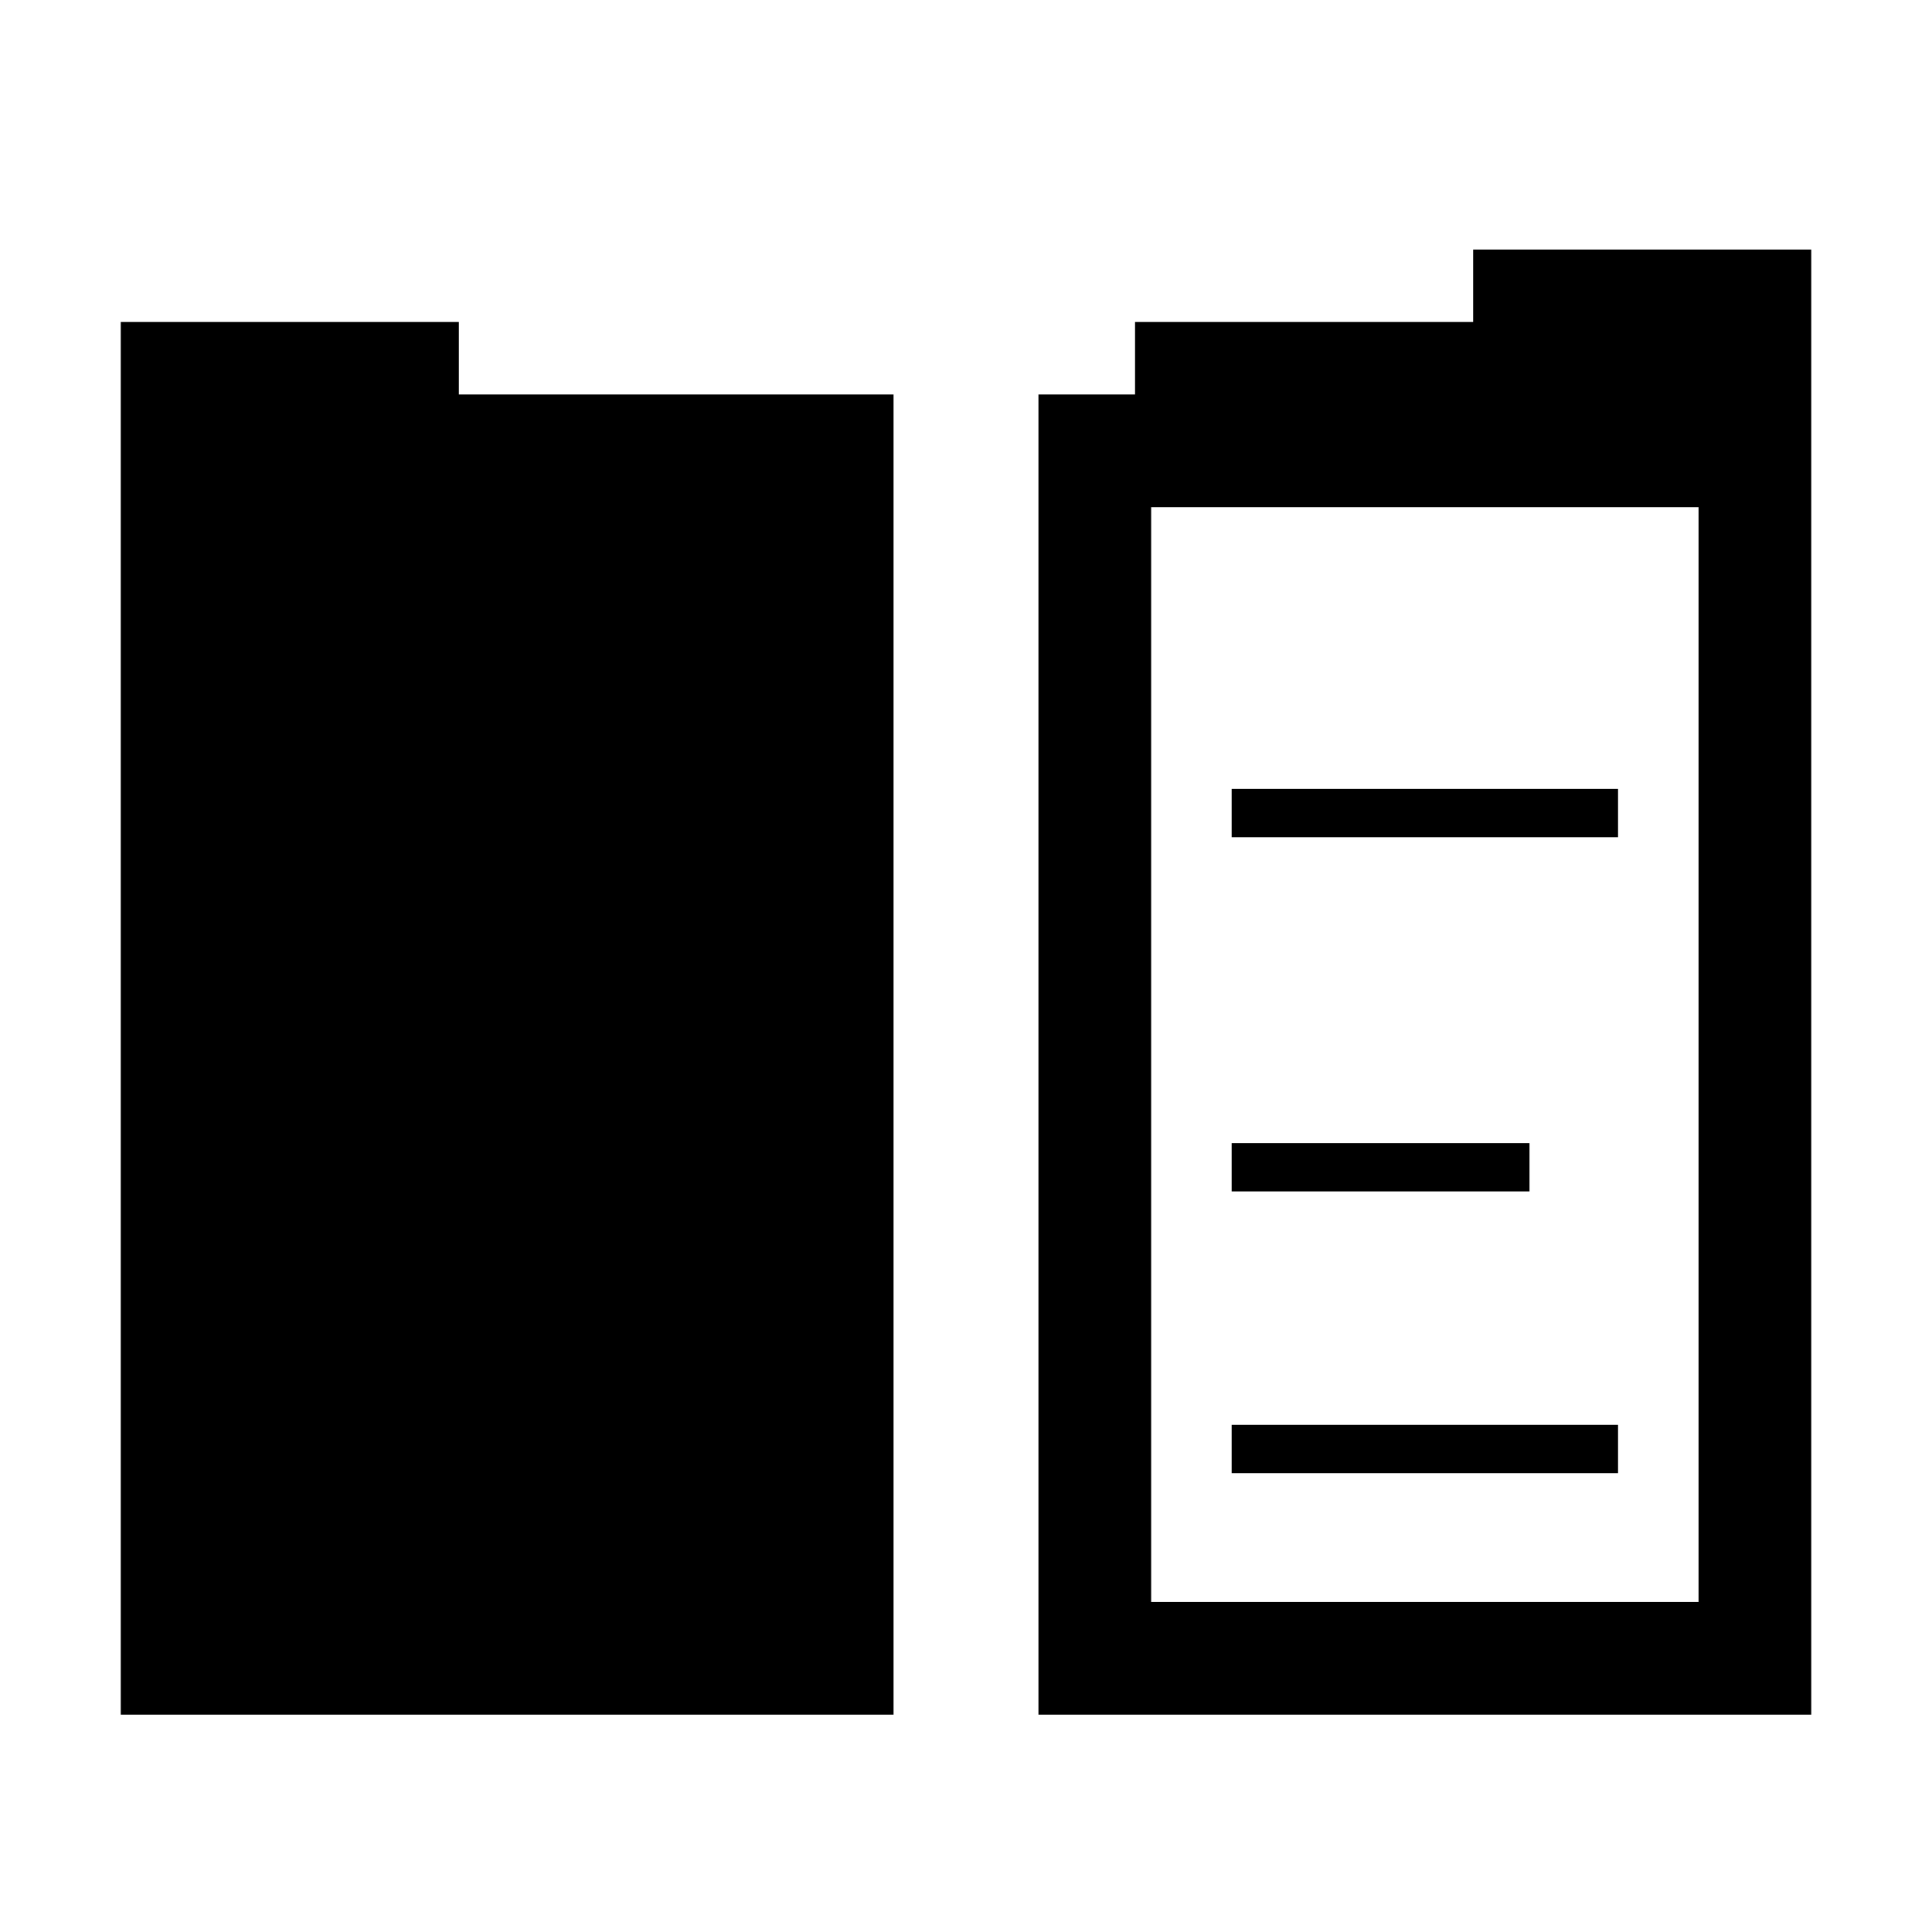
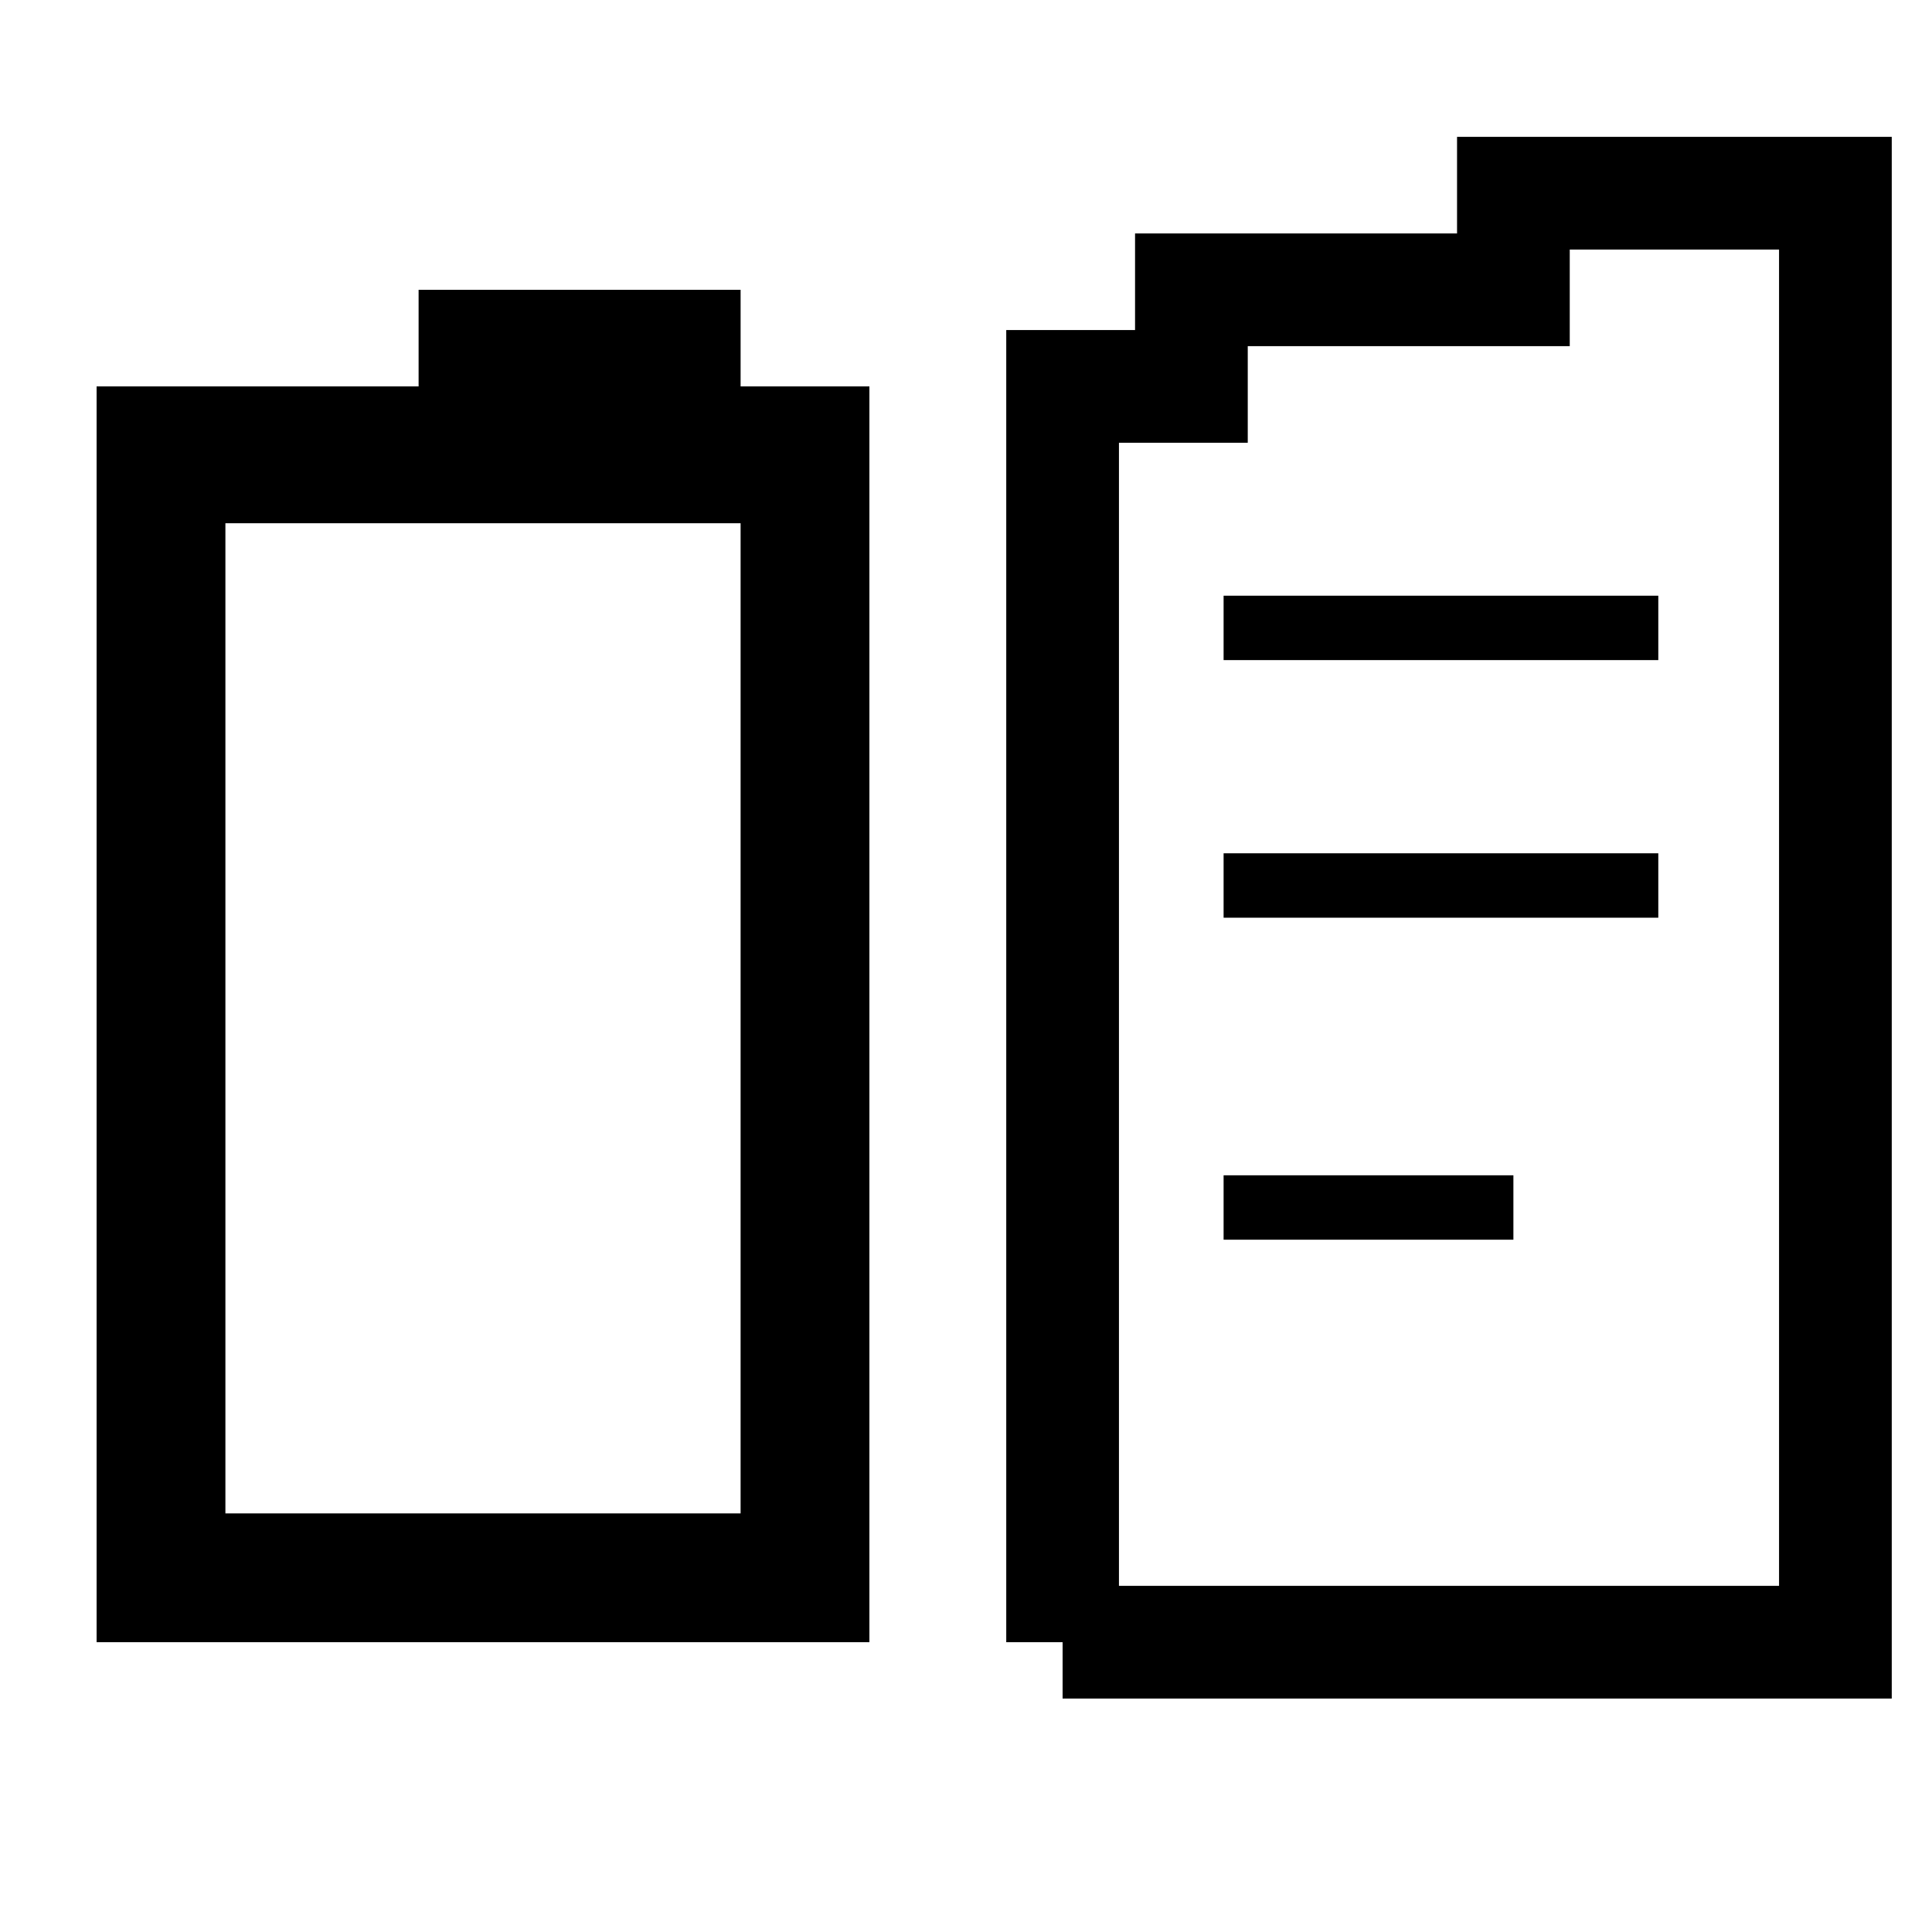
<svg xmlns="http://www.w3.org/2000/svg" viewBox="0 0 240 240" preserveAspectRatio="xMidYMid meet">
-   <path d="M15 40H57V49H99V49H111V213H15Z M129 49H141V40H183V31H225V213H129Z M143 63H211V199H143Z" fill="currentColor" fill-rule="evenodd" />
-   <path d="M153 101H201 M153 145H190 M153 180H201" fill="none" stroke="currentColor" stroke-width="6" stroke-linejoin="miter" />
-   <path d="M31 66V195H95" fill="none" stroke="currentColor" stroke-width="5" stroke-linejoin="miter" />
+   <path d="M12 48H52V36H92V48H108V204H12Z M28 65H92V188H28Z" fill="currentColor" fill-rule="evenodd" />
+   <path d="M132 204V48H148V36H188V24H228V204H132" fill="none" stroke="currentColor" stroke-width="14" stroke-linejoin="miter" />
+   <path d="M152 78H206 M152 110H206 M152 150H188" fill="none" stroke="currentColor" stroke-width="8" stroke-linejoin="miter" />
</svg>
